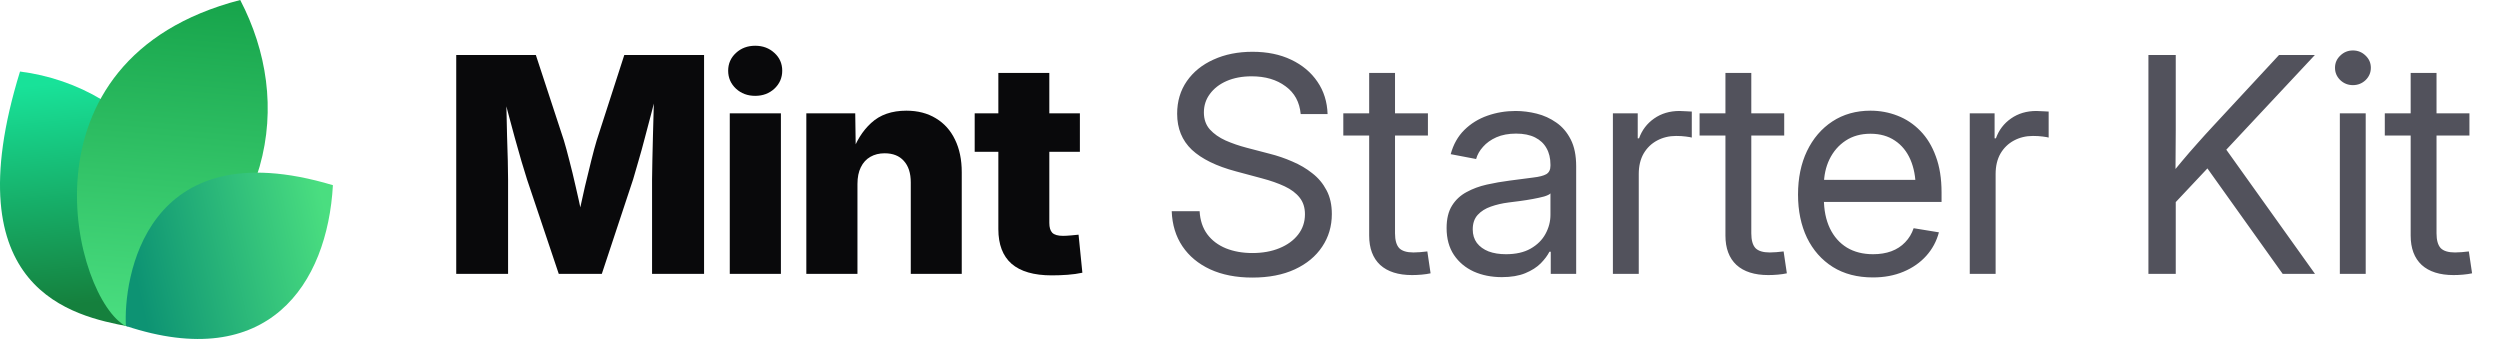
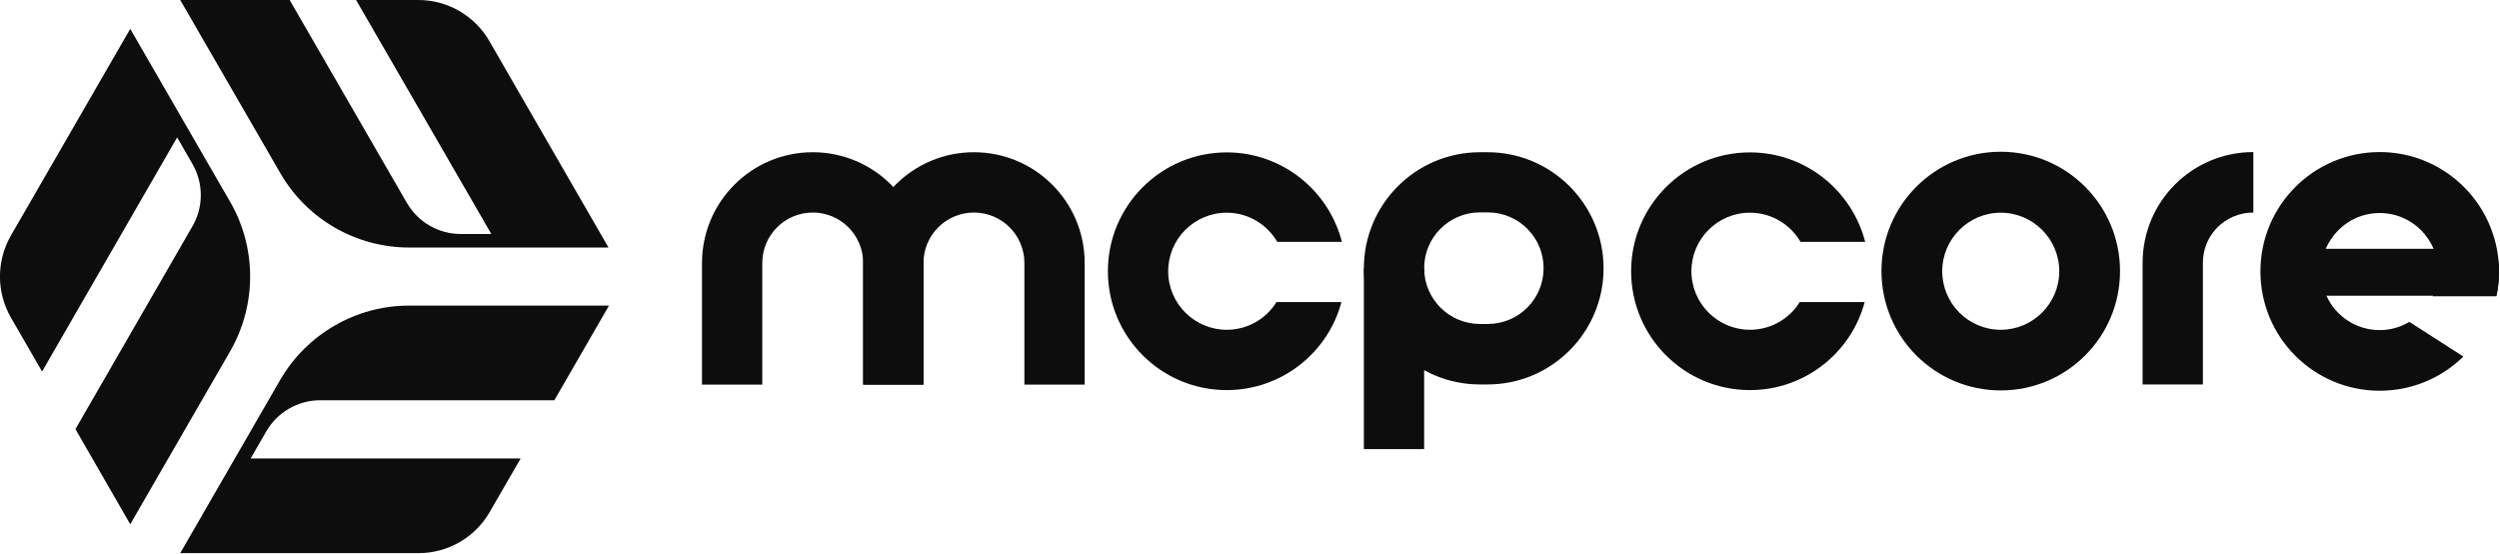
- <svg xmlns="http://www.w3.org/2000/svg" width="177" height="24" viewBox="0 0 177 24" fill="none">
-   <path d="M9.061 23.108C5.268 22.377 -3.391 20.627 1.417 5.064C9.634 6.099 16.973 14.064 9.061 23.108Z" fill="url(#paint0_linear_17557_2020)" />
-   <path d="M8.919 23.094C5.276 21.222 0.784 4.209 17.007 0C20.757 7.193 19.621 16.545 8.919 23.094Z" fill="url(#paint1_linear_17557_2020)" />
-   <path d="M8.914 23.079C8.735 19.882 10.159 9.085 23.57 13.111C23.181 20.123 18.984 26.418 8.914 23.079Z" fill="url(#paint2_linear_17557_2020)" />
-   <path d="M32.301 19.392V3.894H37.938L39.925 9.948C40.036 10.315 40.164 10.787 40.31 11.362C40.462 11.938 40.611 12.552 40.757 13.204C40.91 13.855 41.048 14.483 41.173 15.086C41.305 15.682 41.412 16.192 41.495 16.615H40.695C40.771 16.192 40.871 15.682 40.996 15.086C41.128 14.49 41.267 13.866 41.412 13.214C41.565 12.562 41.714 11.948 41.86 11.373C42.005 10.79 42.133 10.315 42.244 9.948L44.2 3.894H49.848V19.392H46.166V12.704C46.166 12.357 46.173 11.917 46.187 11.383C46.2 10.849 46.214 10.27 46.228 9.646C46.249 9.022 46.266 8.391 46.28 7.753C46.301 7.115 46.311 6.519 46.311 5.964H46.623C46.485 6.561 46.332 7.181 46.166 7.826C45.999 8.471 45.833 9.102 45.666 9.719C45.507 10.336 45.351 10.901 45.198 11.414C45.053 11.928 44.928 12.357 44.824 12.704L42.608 19.392H39.561L37.314 12.704C37.203 12.357 37.072 11.928 36.919 11.414C36.773 10.901 36.614 10.34 36.441 9.729C36.274 9.112 36.104 8.481 35.931 7.836C35.764 7.192 35.608 6.567 35.463 5.964H35.827C35.834 6.512 35.844 7.105 35.858 7.743C35.872 8.374 35.886 9.005 35.9 9.636C35.92 10.26 35.938 10.839 35.952 11.373C35.965 11.907 35.972 12.351 35.972 12.704V19.392H32.301ZM51.668 19.392V8.024H55.288V19.392H51.668ZM53.468 6.786C52.927 6.786 52.473 6.616 52.105 6.276C51.738 5.93 51.554 5.507 51.554 5.007C51.554 4.508 51.738 4.088 52.105 3.749C52.473 3.409 52.927 3.239 53.468 3.239C54.009 3.239 54.463 3.409 54.83 3.749C55.198 4.082 55.382 4.501 55.382 5.007C55.382 5.507 55.198 5.93 54.83 6.276C54.463 6.616 54.009 6.786 53.468 6.786ZM60.708 13.027V19.392H57.088V8.024H60.551L60.593 10.967H60.281C60.593 10.024 61.061 9.268 61.685 8.7C62.309 8.124 63.138 7.836 64.171 7.836C64.975 7.836 65.672 8.017 66.262 8.377C66.851 8.731 67.302 9.234 67.614 9.885C67.933 10.537 68.092 11.307 68.092 12.194V19.392H64.483V12.912C64.483 12.26 64.32 11.754 63.994 11.394C63.675 11.033 63.221 10.853 62.632 10.853C62.25 10.853 61.914 10.936 61.623 11.102C61.332 11.269 61.106 11.515 60.947 11.841C60.787 12.16 60.708 12.555 60.708 13.027ZM76.456 8.024V10.749H69.008V8.024H76.456ZM70.683 5.163H74.292V15.783C74.292 16.102 74.361 16.334 74.5 16.48C74.646 16.625 74.899 16.698 75.259 16.698C75.405 16.698 75.596 16.688 75.831 16.667C76.074 16.646 76.251 16.629 76.362 16.615L76.632 19.309C76.313 19.378 75.963 19.427 75.582 19.455C75.207 19.482 74.836 19.496 74.469 19.496C73.2 19.496 72.25 19.222 71.619 18.674C70.995 18.127 70.683 17.308 70.683 16.22V5.163Z" fill="#09090B" />
-   <path d="M88.667 19.652C87.523 19.652 86.528 19.458 85.682 19.07C84.843 18.681 84.188 18.137 83.716 17.437C83.245 16.736 82.992 15.908 82.957 14.951H84.933C84.968 15.596 85.148 16.14 85.474 16.584C85.8 17.021 86.24 17.354 86.795 17.582C87.35 17.804 87.974 17.915 88.667 17.915C89.388 17.915 90.026 17.801 90.581 17.572C91.143 17.343 91.583 17.024 91.902 16.615C92.228 16.199 92.391 15.717 92.391 15.169C92.391 14.698 92.266 14.306 92.017 13.994C91.767 13.675 91.413 13.408 90.956 13.193C90.498 12.978 89.954 12.787 89.323 12.621L87.502 12.132C86.123 11.765 85.082 11.255 84.382 10.603C83.689 9.944 83.342 9.095 83.342 8.055C83.342 7.174 83.571 6.404 84.028 5.746C84.486 5.087 85.117 4.577 85.921 4.217C86.726 3.849 87.645 3.666 88.678 3.666C89.718 3.666 90.63 3.853 91.413 4.227C92.204 4.602 92.824 5.122 93.275 5.787C93.726 6.446 93.965 7.209 93.993 8.076H92.089C92.013 7.23 91.656 6.574 91.018 6.11C90.387 5.638 89.586 5.403 88.615 5.403C87.95 5.403 87.36 5.513 86.847 5.735C86.341 5.957 85.946 6.262 85.661 6.651C85.377 7.032 85.235 7.469 85.235 7.961C85.235 8.447 85.377 8.849 85.661 9.168C85.946 9.48 86.317 9.74 86.774 9.948C87.232 10.149 87.724 10.319 88.251 10.457L89.884 10.884C90.439 11.023 90.977 11.206 91.496 11.435C92.023 11.657 92.495 11.934 92.911 12.267C93.334 12.593 93.67 12.995 93.92 13.474C94.17 13.945 94.294 14.504 94.294 15.149C94.294 16.015 94.066 16.788 93.608 17.468C93.157 18.148 92.512 18.681 91.673 19.07C90.834 19.458 89.832 19.652 88.667 19.652ZM101.097 8.024V9.594H95.106V8.024H101.097ZM96.937 5.163H98.767V16.521C98.767 17 98.865 17.347 99.059 17.562C99.26 17.77 99.6 17.874 100.078 17.874C100.21 17.874 100.366 17.867 100.546 17.853C100.733 17.832 100.903 17.815 101.056 17.801L101.285 19.351C101.097 19.392 100.886 19.423 100.65 19.444C100.414 19.465 100.189 19.475 99.974 19.475C98.996 19.475 98.244 19.236 97.717 18.758C97.197 18.272 96.937 17.579 96.937 16.677V5.163ZM106.33 19.621C105.595 19.621 104.932 19.489 104.343 19.226C103.754 18.955 103.285 18.564 102.939 18.05C102.592 17.53 102.419 16.896 102.419 16.147C102.419 15.495 102.547 14.965 102.804 14.556C103.06 14.146 103.403 13.828 103.833 13.599C104.263 13.363 104.742 13.186 105.269 13.068C105.796 12.95 106.333 12.857 106.881 12.787C107.574 12.69 108.132 12.617 108.555 12.569C108.978 12.52 109.287 12.441 109.481 12.33C109.675 12.212 109.772 12.014 109.772 11.737V11.654C109.772 11.203 109.679 10.815 109.492 10.489C109.311 10.163 109.041 9.91 108.68 9.729C108.32 9.549 107.872 9.459 107.338 9.459C106.805 9.459 106.34 9.546 105.945 9.719C105.556 9.892 105.241 10.118 104.998 10.395C104.755 10.665 104.593 10.953 104.509 11.258L102.71 10.915C102.897 10.222 103.22 9.65 103.677 9.199C104.135 8.748 104.679 8.412 105.31 8.19C105.941 7.968 106.607 7.857 107.307 7.857C107.8 7.857 108.295 7.92 108.795 8.044C109.301 8.169 109.765 8.381 110.188 8.679C110.611 8.97 110.951 9.369 111.208 9.875C111.464 10.374 111.593 11.005 111.593 11.768V19.392H109.793V17.822H109.7C109.568 18.085 109.363 18.359 109.086 18.643C108.809 18.921 108.444 19.153 107.994 19.34C107.543 19.527 106.988 19.621 106.33 19.621ZM106.621 17.998C107.321 17.998 107.904 17.867 108.368 17.603C108.84 17.333 109.19 16.986 109.419 16.563C109.654 16.133 109.772 15.682 109.772 15.211V13.692C109.703 13.769 109.554 13.841 109.325 13.911C109.096 13.973 108.829 14.032 108.524 14.088C108.226 14.143 107.921 14.192 107.609 14.233C107.304 14.275 107.033 14.309 106.798 14.337C106.354 14.393 105.938 14.49 105.549 14.628C105.168 14.76 104.86 14.954 104.624 15.211C104.388 15.467 104.27 15.811 104.27 16.241C104.27 16.615 104.367 16.934 104.561 17.198C104.762 17.461 105.04 17.662 105.393 17.801C105.747 17.933 106.156 17.998 106.621 17.998ZM114.193 19.392V8.024H115.951V9.792H116.045C116.253 9.209 116.61 8.741 117.116 8.388C117.622 8.034 118.219 7.857 118.905 7.857C119.058 7.857 119.217 7.864 119.384 7.878C119.55 7.885 119.682 7.892 119.779 7.899V9.74C119.716 9.719 119.578 9.695 119.363 9.667C119.155 9.639 118.922 9.625 118.666 9.625C118.174 9.625 117.726 9.733 117.324 9.948C116.922 10.163 116.603 10.471 116.367 10.874C116.138 11.276 116.024 11.758 116.024 12.319V19.392H114.193ZM126.322 8.024V9.594H120.33V8.024H126.322ZM122.161 5.163H123.992V16.521C123.992 17 124.089 17.347 124.283 17.562C124.484 17.77 124.824 17.874 125.302 17.874C125.434 17.874 125.59 17.867 125.77 17.853C125.958 17.832 126.127 17.815 126.28 17.801L126.509 19.351C126.322 19.392 126.11 19.423 125.874 19.444C125.639 19.465 125.413 19.475 125.198 19.475C124.221 19.475 123.468 19.236 122.941 18.758C122.421 18.272 122.161 17.579 122.161 16.677V5.163ZM132.604 19.642C131.502 19.642 130.555 19.396 129.765 18.903C128.974 18.404 128.364 17.714 127.934 16.834C127.511 15.946 127.3 14.927 127.3 13.775C127.3 12.611 127.511 11.584 127.934 10.697C128.364 9.802 128.964 9.102 129.734 8.596C130.51 8.089 131.408 7.836 132.428 7.836C133.1 7.836 133.738 7.954 134.341 8.19C134.952 8.426 135.489 8.783 135.954 9.261C136.425 9.74 136.793 10.343 137.056 11.071C137.327 11.792 137.462 12.645 137.462 13.63V14.296H128.433V12.735H136.463L135.631 13.297C135.631 12.541 135.506 11.876 135.257 11.3C135.007 10.725 134.643 10.277 134.165 9.958C133.686 9.632 133.107 9.469 132.428 9.469C131.748 9.469 131.162 9.632 130.67 9.958C130.177 10.284 129.796 10.725 129.526 11.279C129.262 11.827 129.13 12.441 129.13 13.12V14.046C129.13 14.864 129.273 15.572 129.557 16.168C129.841 16.757 130.243 17.211 130.763 17.53C131.283 17.842 131.901 17.998 132.615 17.998C133.093 17.998 133.523 17.929 133.905 17.79C134.293 17.645 134.619 17.433 134.882 17.156C135.153 16.879 135.354 16.546 135.486 16.157L137.275 16.449C137.108 17.08 136.81 17.634 136.38 18.113C135.95 18.591 135.413 18.966 134.768 19.236C134.123 19.507 133.402 19.642 132.604 19.642ZM139.459 19.392V8.024H141.217V9.792H141.311C141.519 9.209 141.876 8.741 142.382 8.388C142.888 8.034 143.485 7.857 144.171 7.857C144.324 7.857 144.483 7.864 144.649 7.878C144.816 7.885 144.948 7.892 145.045 7.899V9.74C144.982 9.719 144.844 9.695 144.629 9.667C144.421 9.639 144.188 9.625 143.932 9.625C143.439 9.625 142.992 9.733 142.59 9.948C142.188 10.163 141.869 10.471 141.633 10.874C141.404 11.276 141.29 11.758 141.29 12.319V19.392H139.459ZM153.429 14.961V12.715C153.783 12.257 154.136 11.82 154.49 11.404C154.844 10.981 155.204 10.565 155.572 10.156C155.939 9.74 156.314 9.327 156.695 8.918L161.355 3.894H163.893L157.277 10.967H157.184L153.429 14.961ZM152.108 19.392V3.894H154.043V9.241L154.022 12.559L154.043 13.505V19.392H152.108ZM161.615 19.392L155.967 11.477L157.173 9.969L163.903 19.392H161.615ZM165.661 19.392V8.024H167.492V19.392H165.661ZM166.587 6.027C166.24 6.027 165.942 5.909 165.692 5.673C165.443 5.43 165.318 5.139 165.318 4.799C165.318 4.459 165.443 4.172 165.692 3.936C165.942 3.693 166.24 3.572 166.587 3.572C166.934 3.572 167.232 3.693 167.482 3.936C167.731 4.172 167.856 4.459 167.856 4.799C167.856 5.139 167.731 5.43 167.482 5.673C167.232 5.909 166.934 6.027 166.587 6.027ZM174.836 8.024V9.594H168.844V8.024H174.836ZM170.675 5.163H172.506V16.521C172.506 17 172.603 17.347 172.797 17.562C172.998 17.77 173.338 17.874 173.816 17.874C173.948 17.874 174.104 17.867 174.284 17.853C174.472 17.832 174.641 17.815 174.794 17.801L175.023 19.351C174.836 19.392 174.624 19.423 174.388 19.444C174.153 19.465 173.927 19.475 173.712 19.475C172.735 19.475 171.982 19.236 171.455 18.758C170.935 18.272 170.675 17.579 170.675 16.677V5.163Z" fill="#52525C" />
+ <svg xmlns="http://www.w3.org/2000/svg" id="katman_2" data-name="katman 2" viewBox="0 0 155.03 34.3">
  <defs>
-     <linearGradient id="paint0_linear_17557_2020" x1="3.776" y1="5.916" x2="5.232" y2="21.559" gradientUnits="userSpaceOnUse">
-       <stop stop-color="#18E299" />
-       <stop offset="1" stop-color="#15803D" />
-     </linearGradient>
-     <linearGradient id="paint1_linear_17557_2020" x1="12.171" y1="-0.718" x2="10.19" y2="22.983" gradientUnits="userSpaceOnUse">
-       <stop stop-color="#16A34A" />
-       <stop offset="1" stop-color="#4ADE80" />
-     </linearGradient>
-     <linearGradient id="paint2_linear_17557_2020" x1="23.133" y1="15.353" x2="9.338" y2="18.52" gradientUnits="userSpaceOnUse">
-       <stop stop-color="#4ADE80" />
-       <stop offset="1" stop-color="#0D9373" />
-     </linearGradient>
+     <style>
+       .cls-1 {
+         fill: #0d0d0d;
+       }
+     </style>
  </defs>
+   <g id="Layer_1" data-name="Layer 1">
+     <g>
+       <path class="cls-1" d="M14.28,21.78l-6.2,10.73-3.4-5.9,7.26-12.58c.69-1.19.69-2.66,0-3.86l-.95-1.65L2.61,23.04l-1.93-3.34c-.91-1.58-.91-3.52,0-5.1L8.08,1.79l6.2,10.73c1.65,2.86,1.65,6.39,0,9.26Z" />
+       <path class="cls-1" d="M37.77,15.35h-12.38c-3.31,0-6.36-1.76-8.01-4.63L11.18,0h6.79l7.27,12.58c.69,1.19,1.96,1.93,3.34,1.93h1.9L22.09,0h3.86c1.82,0,3.5.97,4.41,2.55l7.39,12.8Z" />
+       <path class="cls-1" d="M37.78,18.95l-3.39,5.87h-14.53c-1.38,0-2.65.74-3.34,1.93l-.97,1.68h16.75l-1.92,3.32c-.91,1.58-2.59,2.55-4.41,2.55h-14.79l6.19-10.72c1.65-2.86,4.71-4.63,8.01-4.63h12.4Z" />
+       <path class="cls-1" d="M57.29,16.31v7.54h-3.74v-7.54c0-1.73-1.4-3.13-3.13-3.13h0c-1.73,0-3.13,1.4-3.13,3.13v7.54h-3.74v-7.54c0-3.79,3.07-6.87,6.87-6.87h0c3.79,0,6.87,3.07,6.87,6.87Z" />
+       <path class="cls-1" d="M67.29,16.31v7.54h-3.74v-7.54c0-1.73-1.4-3.13-3.13-3.13h0c-1.73,0-3.13,1.4-3.13,3.13v7.54h-3.74v-7.54c0-3.79,3.07-6.87,6.87-6.87h0c3.79,0,6.87,3.07,6.87,6.87Z" />
+       <path class="cls-1" d="M139.79,9.44v3.74c-.87,0-1.65.35-2.22.91-.57.57-.91,1.35-.91,2.21v7.54h-3.74v-7.54c0-3.8,3.07-6.87,6.87-6.87Z" />
+       <path class="cls-1" d="M79.19,18.73h4.03c-.84,3.15-3.72,5.46-7.12,5.46-4.07,0-7.37-3.3-7.37-7.37s3.3-7.37,7.37-7.37c3.44,0,6.33,2.36,7.15,5.55h-4.01c-.63-1.08-1.8-1.81-3.14-1.81-2.01,0-3.63,1.63-3.63,3.63s1.63,3.63,3.63,3.63c1.3,0,2.45-.68,3.09-1.72Z" />
+       <path class="cls-1" d="M111.65,18.73h4.03c-.84,3.15-3.72,5.46-7.12,5.46-4.07,0-7.37-3.3-7.37-7.37s3.3-7.37,7.37-7.37c3.44,0,6.33,2.36,7.15,5.55h-4.01c-.63-1.08-1.8-1.81-3.14-1.81-2.01,0-3.63,1.63-3.63,3.63s1.63,3.63,3.63,3.63c1.3,0,2.45-.68,3.09-1.72Z" />
+       <path class="cls-1" d="M84.61,16.64h0c0,3.98,3.23,7.2,7.2,7.2h.47c3.98,0,7.2-3.23,7.2-7.2h0c0-3.98-3.23-7.2-7.2-7.2h-.47c-3.98,0-7.2,3.23-7.2,7.2ZM88.35,16.63h0c0-1.91,1.55-3.46,3.46-3.46h.49c1.91,0,3.46,1.55,3.46,3.46h0c0,1.91-1.55,3.46-3.46,3.46h-.49c-1.91,0-3.46-1.55-3.46-3.46Z" />
+       <rect class="cls-1" x="84.61" y="16.63" width="3.74" height="11.22" />
+       <path class="cls-1" d="M124.12,9.41c-4.09,0-7.4,3.31-7.4,7.4s3.31,7.4,7.4,7.4,7.4-3.31,7.4-7.4-3.32-7.4-7.4-7.4ZM124.12,20.45c-2.01,0-3.63-1.63-3.63-3.63s1.63-3.63,3.63-3.63,3.63,1.63,3.63,3.63-1.63,3.63-3.63,3.63Z" />
+       <g>
+         <path class="cls-1" d="M155.03,16.81c0,.53-.05,1.04-.16,1.53h-12.74v-2.91h12.56c.22.69.34.6.34,1.37Z" />
+         <path class="cls-1" d="M154.87,18.35c.11-.49.16-1.01.16-1.53,0-.77-.12-1.51-.34-2.2-.94-3.01-3.75-5.19-7.06-5.19-4.09,0-7.4,3.31-7.4,7.4s3.31,7.4,7.4,7.4c2.02,0,3.85-.81,5.19-2.12l-3.35-2.15c-.54.32-1.16.51-1.84.51-1.46,0-2.72-.86-3.29-2.1-.22-.47-.34-.99-.34-1.53,0-.84.28-1.6.75-2.2.66-.87,1.7-1.43,2.88-1.43s2.22.56,2.88,1.43c.47.61.75,1.37.75,2.2,0,.55-.12,1.07-.34,1.53h3.95Z" />
+       </g>
+     </g>
+   </g>
</svg>
